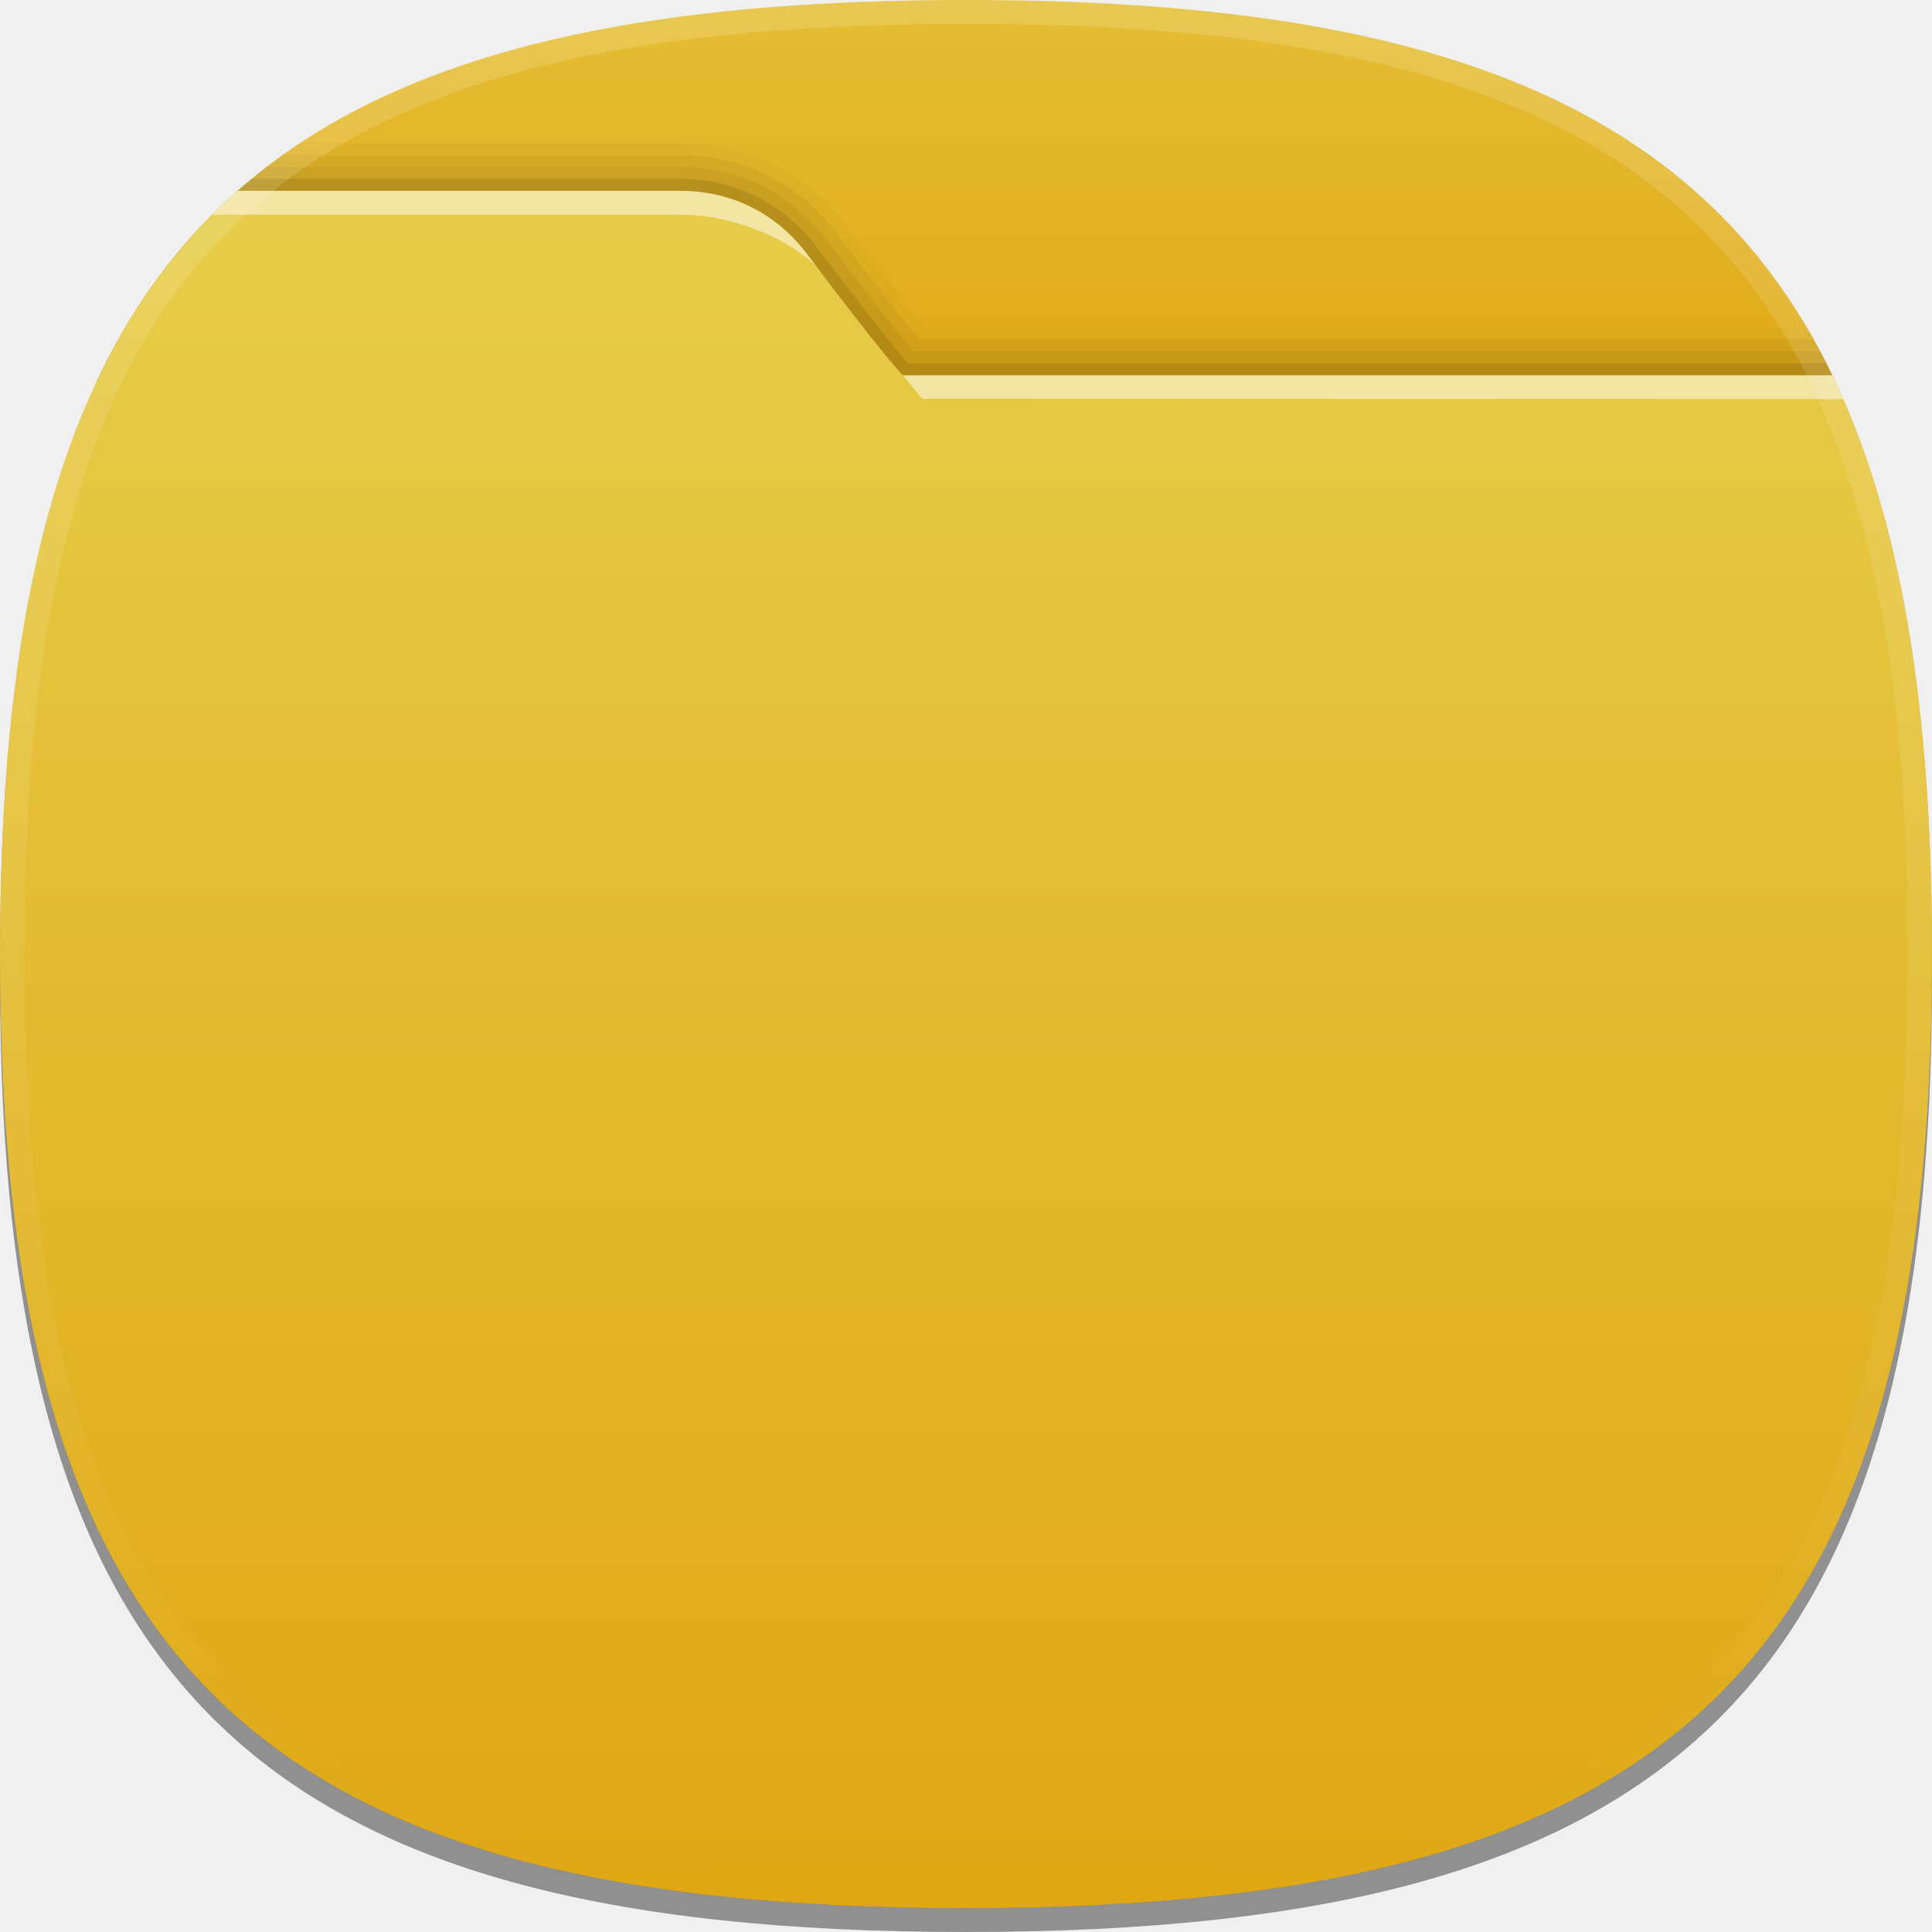
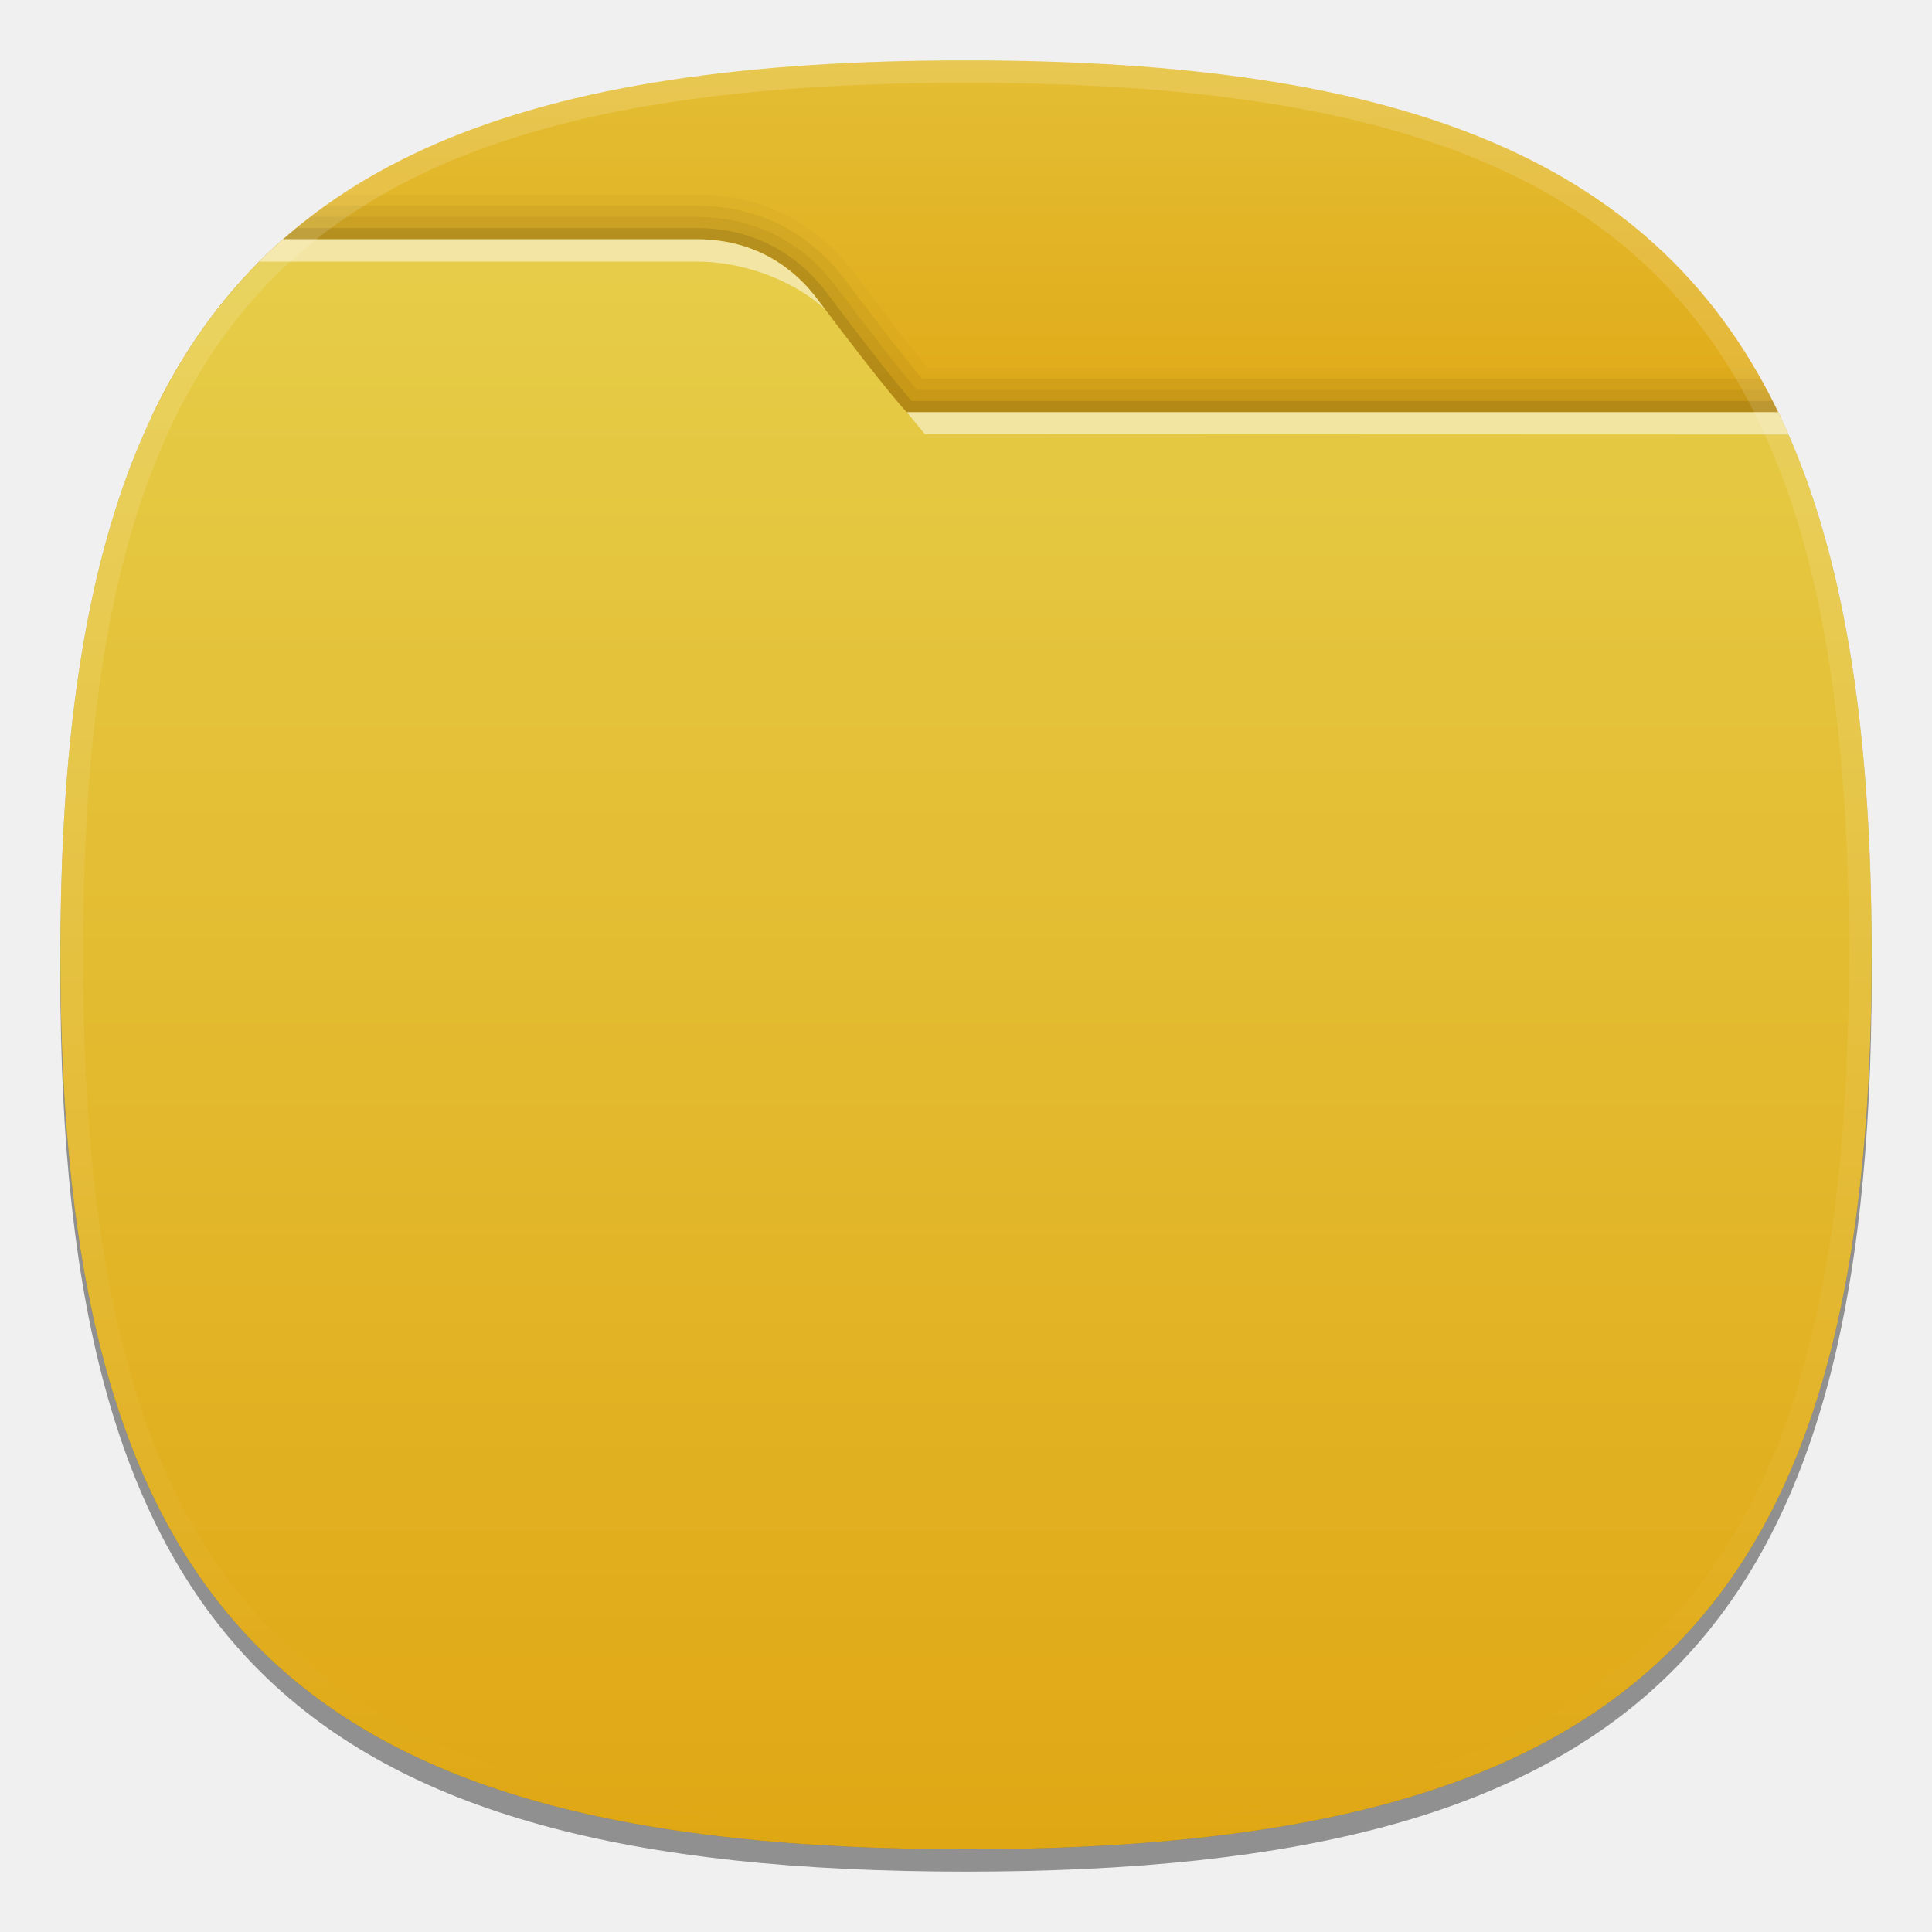
<svg xmlns="http://www.w3.org/2000/svg" version="1.1" id="图层_1" x="0px" y="0px" width="96px" height="96px" viewBox="0 0 96 96" enable-background="new 0 0 96 96" xml:space="preserve">
  <defs id="defs42" />
-   <path d="M 96,48.593 C 96,83.716 83.567,96 48,96 12.438,96 0,83.716 0,48.593 0,13.472 12.438,1.185 48,1.185 c 35.564,0 48,12.287 48,47.407 z" id="path4" style="fill-opacity:0.4;stroke-width:1.193" />
-   <rect width="96" height="96" id="rect6" x="0" y="-6.3282712e-15" style="fill:none;stroke-width:1" />
-   <linearGradient id="SVGID_1_" gradientUnits="userSpaceOnUse" x1="48" y1="90" x2="48" y2="74" gradientTransform="matrix(1.2,0,0,-1.185185,-9.6,106.6667)">
+   <path d="M 93,48.556 C 93,81.483 81.344,93 48,93 14.661,93 3,81.483 3,48.556 3,15.63 14.661,4.111 48,4.111 c 33.342,0 45,11.519 45,44.444 z" id="path4" style="fill-opacity:0.4;stroke-width:1.118" />
+   <rect width="90" height="90" id="rect6" x="3" y="3" style="fill:none;stroke-width:0.938" />
+   <linearGradient id="SVGID_1_" gradientUnits="userSpaceOnUse" x1="48" y1="90" x2="48" y2="74" gradientTransform="matrix(1.125,0,0,-1.111111,-6,103)">
    <stop offset="0" style="stop-color:#E4BE34" id="stop8" />
    <stop offset="1" style="stop-color:#E0AA18" id="stop10" />
  </linearGradient>
-   <path d="M 91.205,18.963 C 84.784,5.321 71.399,2.4067484e-8 48,2.4067484e-8 24.602,2.4067484e-8 11.218,5.321 4.795,18.963 Z" id="path13" style="fill:url(#SVGID_1_);stroke-width:1.193" />
-   <path d="m 48,94.815 c 35.567,0 48,-12.286 48,-47.407 C 96,33.806 94.124,23.643 89.773,16.279 H 45.964 c -0.665,-0.805 -1.861,-2.309 -3.942,-5.075 C 40.872,9.676 38.267,7.111 33.742,7.111 H 14.922 C 4.268,14.139 0,26.861 0,47.407 0,82.529 12.438,94.815 48,94.815 Z" id="path15" style="fill-opacity:0.02;stroke-width:1.193" />
-   <path d="m 48,94.815 c 35.567,0 48,-12.286 48,-47.407 C 96,34.174 94.231,24.185 90.128,16.871 H 45.679 c -0.584,-0.697 -1.806,-2.212 -4.14,-5.313 -1.082,-1.44 -3.536,-3.854 -7.798,-3.854 H 14.052 C 4.033,14.844 0,27.428 0,47.407 0,82.529 12.438,94.815 48,94.815 Z" id="path17" style="fill-opacity:0.05;stroke-width:1.193" />
-   <path d="m 48,94.815 c 35.567,0 48,-12.286 48,-47.407 C 96,34.523 94.318,24.723 90.442,17.464 H 45.4 C 44.887,16.866 43.66,15.368 41.058,11.911 40.042,10.561 37.739,8.296 33.742,8.296 H 13.256 C 3.823,15.532 0,27.967 0,47.407 0,82.529 12.438,94.815 48,94.815 Z" id="path19" style="fill-opacity:0.05;stroke-width:1.193" />
-   <path d="m 48,94.815 c 35.567,0 48,-12.286 48,-47.407 C 96,34.869 94.404,25.255 90.746,18.056 H 45.125 c -0.392,-0.442 -1.586,-1.856 -4.548,-5.792 -0.949,-1.26 -3.098,-3.377 -6.834,-3.377 H 12.508 C 3.619,16.205 0,28.488 0,47.407 0,82.529 12.438,94.815 48,94.815 Z" id="path21" style="fill-opacity:0.1;stroke-width:1.193" />
-   <linearGradient id="SVGID_2_" gradientUnits="userSpaceOnUse" x1="48" y1="82" x2="48" y2="10" gradientTransform="matrix(1.2,0,0,-1.185185,-9.6,106.6667)">
+   <path d="M 88.504,20.778 C 82.485,7.989 69.936,3 48,3 26.065,3 13.517,7.989 7.495,20.778 Z" id="path13" style="fill:url(#SVGID_1_);stroke-width:1.118" />
+   <path d="m 48,91.889 c 33.344,0 45,-11.518 45,-44.444 0,-12.751 -1.758,-22.279 -5.838,-29.183 h -41.072 C 45.468,17.507 44.346,16.097 42.395,13.503 41.318,12.071 38.875,9.667 34.633,9.667 H 16.989 C 7.002,16.256 3,28.182 3,47.444 3,80.371 14.661,91.889 48,91.889 Z" id="path15" style="fill-opacity:0.02;stroke-width:1.118" />
+   <path d="m 48,91.889 c 33.344,0 45,-11.518 45,-44.444 C 93,35.038 91.342,25.673 87.495,18.817 H 45.824 c -0.548,-0.653 -1.693,-2.073 -3.881,-4.981 -1.015,-1.35 -3.315,-3.613 -7.31,-3.613 h -18.459 C 6.781,16.917 3,28.713 3,47.444 3,80.371 14.661,91.889 48,91.889 Z" id="path17" style="fill-opacity:0.05;stroke-width:1.118" />
+   <path d="m 48,91.889 c 33.344,0 45,-11.518 45,-44.444 0,-12.079 -1.577,-21.267 -5.211,-28.072 H 45.562 C 45.082,18.812 43.931,17.408 41.492,14.167 40.539,12.901 38.38,10.778 34.633,10.778 H 15.428 C 6.584,17.561 3,29.219 3,47.444 3,80.371 14.661,91.889 48,91.889 Z" id="path19" style="fill-opacity:0.05;stroke-width:1.118" />
+   <path d="m 48,91.889 c 33.344,0 45,-11.518 45,-44.444 C 93,35.69 91.504,26.677 88.075,19.928 H 45.304 C 44.937,19.513 43.817,18.188 41.041,14.498 40.151,13.317 38.136,11.332 34.634,11.332 H 14.726 C 6.393,18.192 3,29.708 3,47.444 3,80.371 14.661,91.889 48,91.889 Z" id="path21" style="fill-opacity:0.1;stroke-width:1.118" />
+   <linearGradient id="SVGID_2_" gradientUnits="userSpaceOnUse" x1="48" y1="82" x2="48" y2="10" gradientTransform="matrix(1.125,0,0,-1.111111,-6,103)">
    <stop offset="0" style="stop-color:#E6CD49" id="stop23" />
    <stop offset="1" style="stop-color:#E0A714" id="stop25" />
  </linearGradient>
-   <path d="m 48,94.815 c 35.567,0 48,-12.286 48,-47.407 C 96,35.214 94.496,25.779 91.051,18.649 H 44.86 c 0,0 -0.882,-0.871 -4.765,-6.031 -1.145,-1.521 -3.176,-3.136 -6.353,-3.136 -3.863,0 -14.322,0 -21.931,0 C 3.428,16.862 0,28.991 0,47.407 0,82.529 12.438,94.815 48,94.815 Z" id="path28" style="fill:url(#SVGID_2_);stroke-width:1.193" />
-   <path d="M 33.742,9.481 H 11.81 c -0.436,0.383 -0.863,0.775 -1.272,1.185 h 23.203 c 2.774,0 5.41,1.217 6.796,2.54 -0.145,-0.193 -0.288,-0.382 -0.443,-0.588 C 38.95,11.097 36.918,9.481 33.742,9.481 Z M 91.051,18.649 H 44.86 l 0.966,1.165 45.76,0.015 c -0.175,-0.397 -0.348,-0.795 -0.534,-1.18 z" id="path30" style="fill:#ffffff;fill-opacity:0.5;stroke-width:1.193" />
-   <linearGradient id="SVGID_3_" gradientUnits="userSpaceOnUse" x1="-145.925" y1="-726.094" x2="-145.925" y2="-805.338" gradientTransform="matrix(1.2,0,0,-1.185185,223.1104,-860.2557)">
+   <path d="m 48,91.889 c 33.344,0 45,-11.518 45,-44.444 C 93,36.013 91.59,27.168 88.361,20.483 H 45.056 c 0,0 -0.827,-0.817 -4.467,-5.654 -1.073,-1.426 -2.978,-2.94 -5.956,-2.94 -3.621,0 -13.427,0 -20.561,0 C 6.214,18.808 3,30.179 3,47.444 3,80.371 14.661,91.889 48,91.889 Z" id="path28" style="fill:url(#SVGID_2_);stroke-width:1.118" />
+   <path d="M 34.633,11.889 H 14.072 C 13.664,12.248 13.263,12.616 12.88,13 h 21.753 c 2.601,0 5.072,1.141 6.371,2.381 C 40.867,15.2 40.734,15.023 40.589,14.83 39.515,13.403 37.611,11.889 34.633,11.889 Z M 88.361,20.483 H 45.056 l 0.906,1.092 42.9,0.014 c -0.164,-0.372 -0.326,-0.746 -0.501,-1.107 z" id="path30" style="fill:#ffffff;fill-opacity:0.5;stroke-width:1.118" />
+   <linearGradient id="SVGID_3_" gradientUnits="userSpaceOnUse" x1="-145.925" y1="-726.094" x2="-145.925" y2="-805.338" gradientTransform="matrix(1.125,0,0,-1.111111,212.1659,-803.4897)">
    <stop offset="0" style="stop-color:#FFFFFF" id="stop32" />
    <stop offset="1" style="stop-color:#FFFFFF;stop-opacity:0" id="stop34" />
  </linearGradient>
-   <path d="M 48,2.4067484e-8 C 12.438,2.4067484e-8 0,12.286 0,47.407 c 0,35.122 12.438,47.407 48,47.407 35.567,0 48,-12.286 48,-47.407 C 96,12.286 83.564,2.4067484e-8 48,2.4067484e-8 Z M 48,93.63 C 13.01,93.63 1.2,81.965 1.2,47.407 1.2,12.85 13.01,1.185 48,1.185 c 34.99,0 46.8,11.665 46.8,46.222 0,34.558 -11.81,46.222 -46.8,46.222 z" id="path37" style="fill:url(#SVGID_3_);fill-opacity:0.15;stroke-width:1.193" />
+   <path d="M 48,3 C 14.661,3 3,14.518 3,47.444 c 0,32.927 11.661,44.444 45,44.444 33.344,0 45,-11.518 45,-44.444 C 93,14.518 81.342,3 48,3 Z m 0,87.778 C 15.197,90.778 4.125,79.842 4.125,47.444 4.125,15.047 15.197,4.111 48,4.111 c 32.803,0 43.875,10.936 43.875,43.333 C 91.875,79.842 80.803,90.778 48,90.778 Z" id="path37" style="fill:url(#SVGID_3_);fill-opacity:0.15;stroke-width:1.118" />
</svg>
